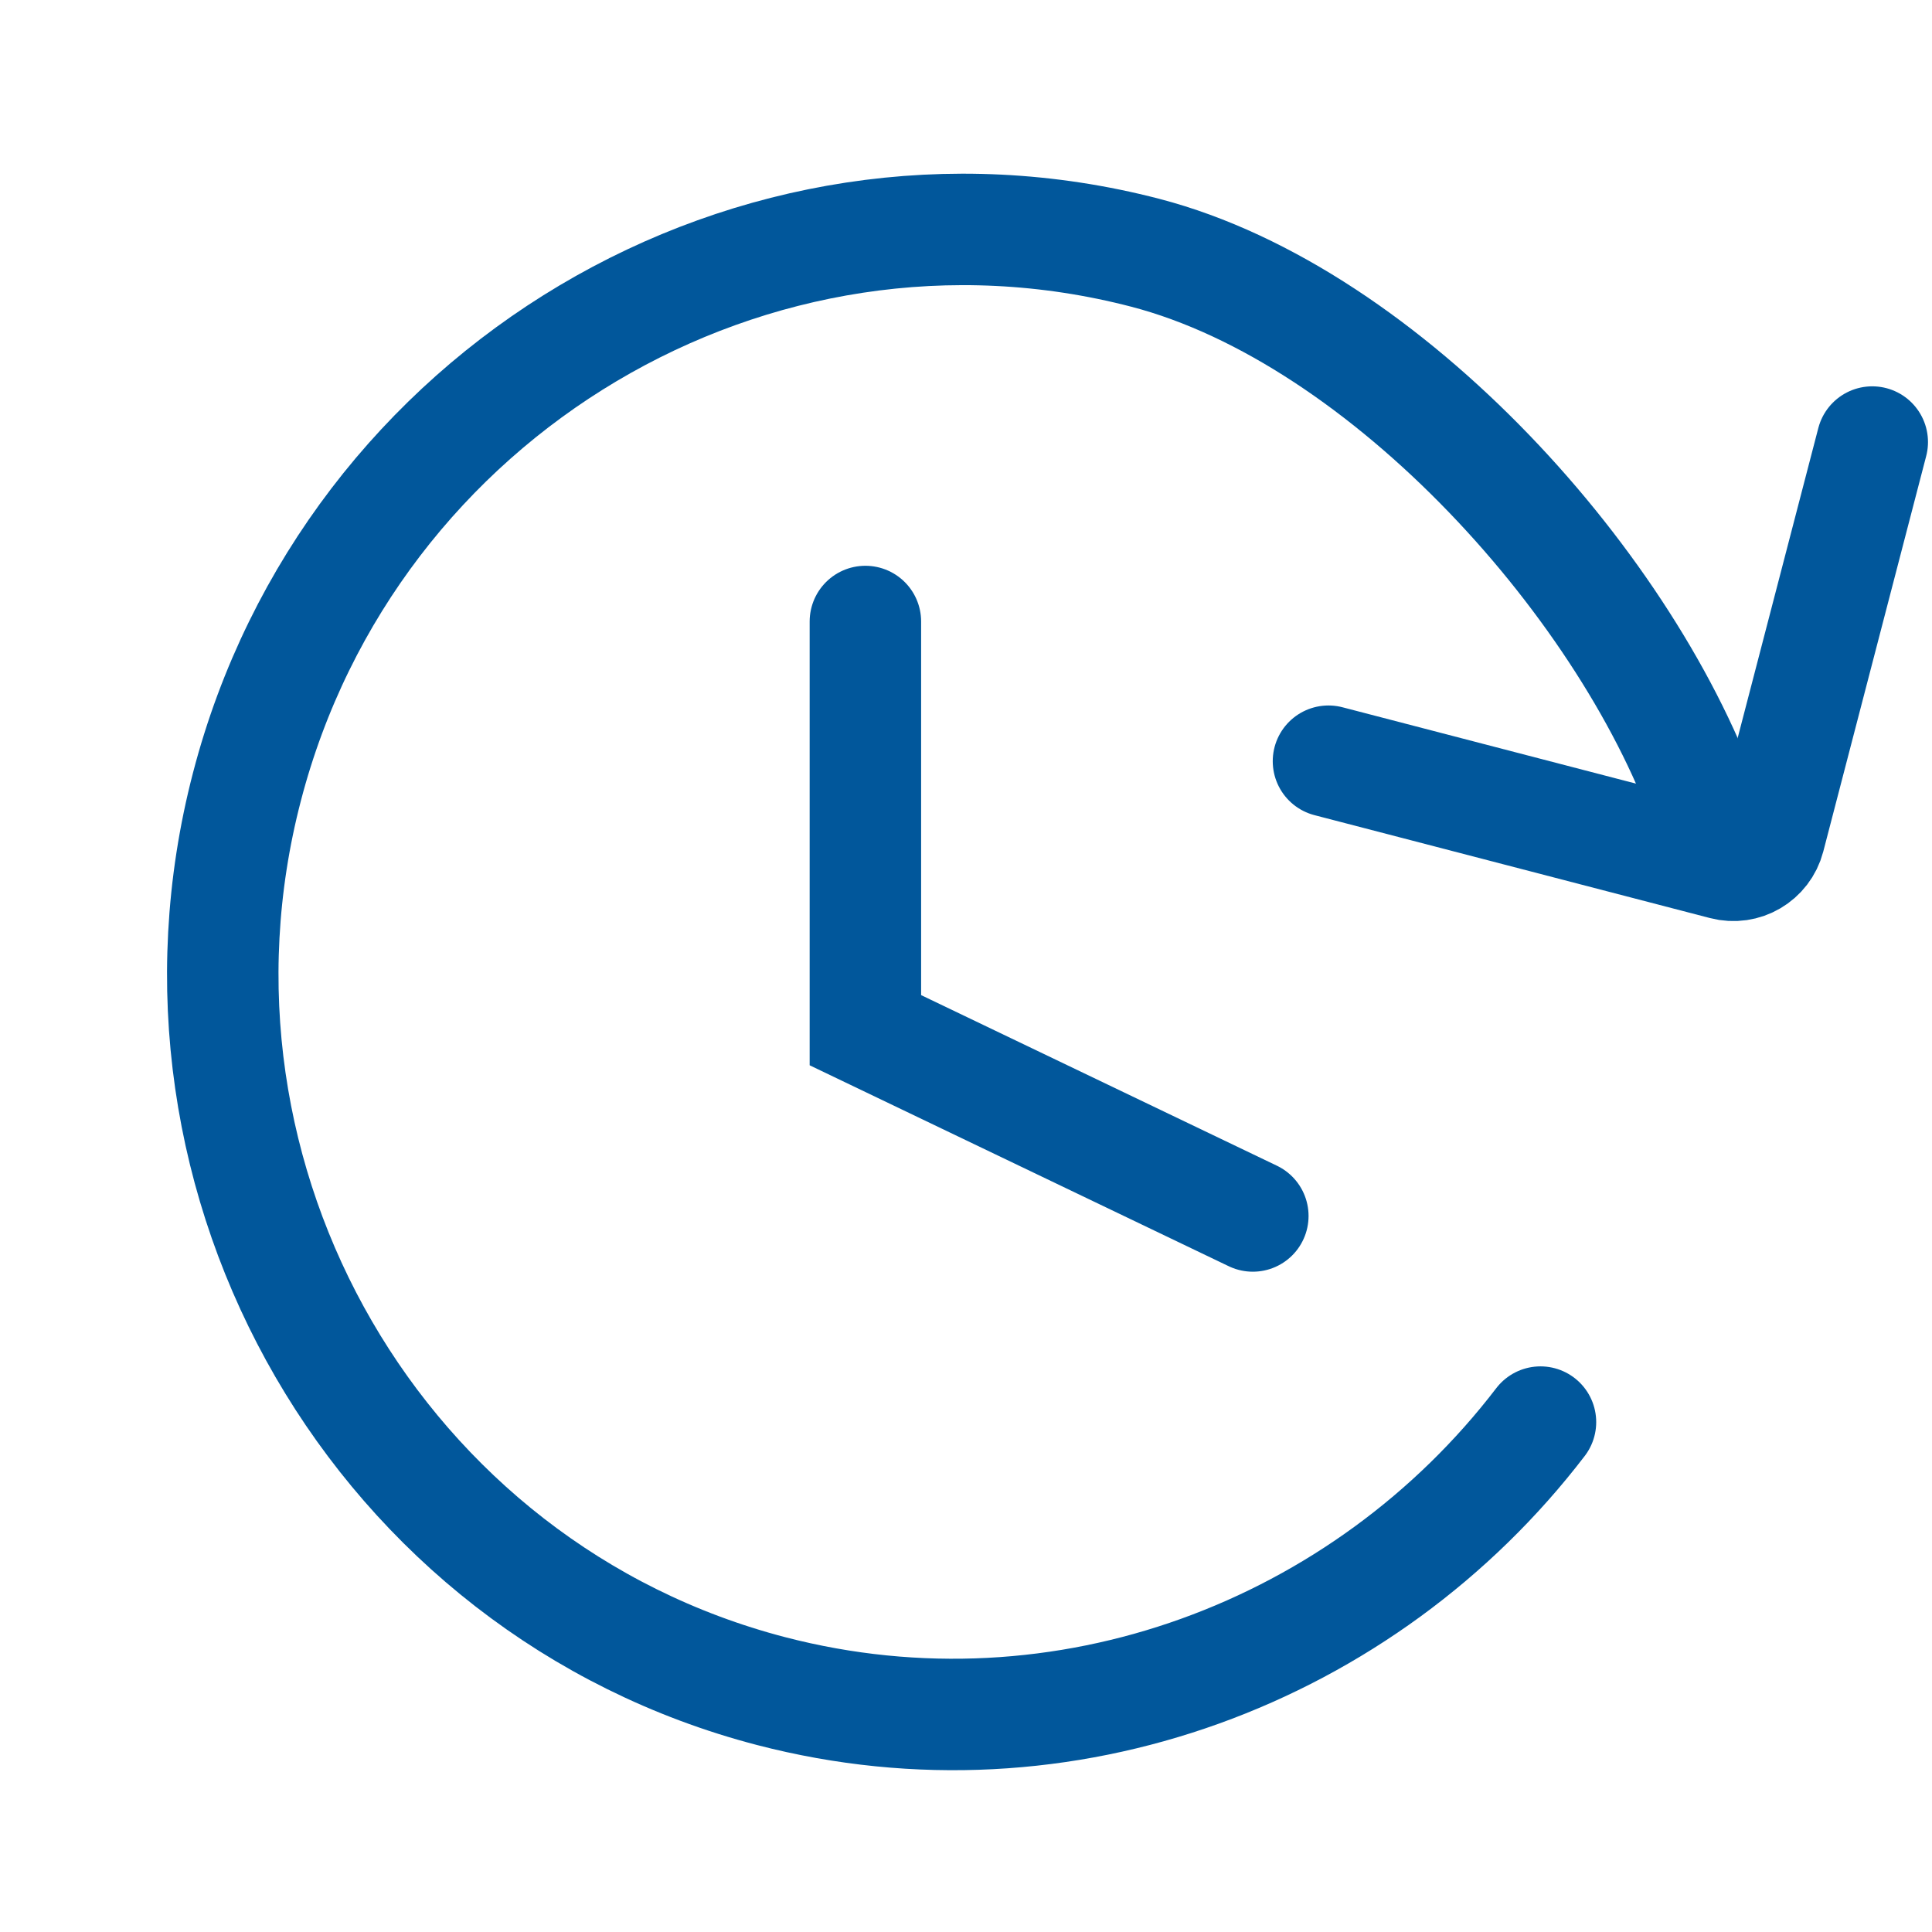
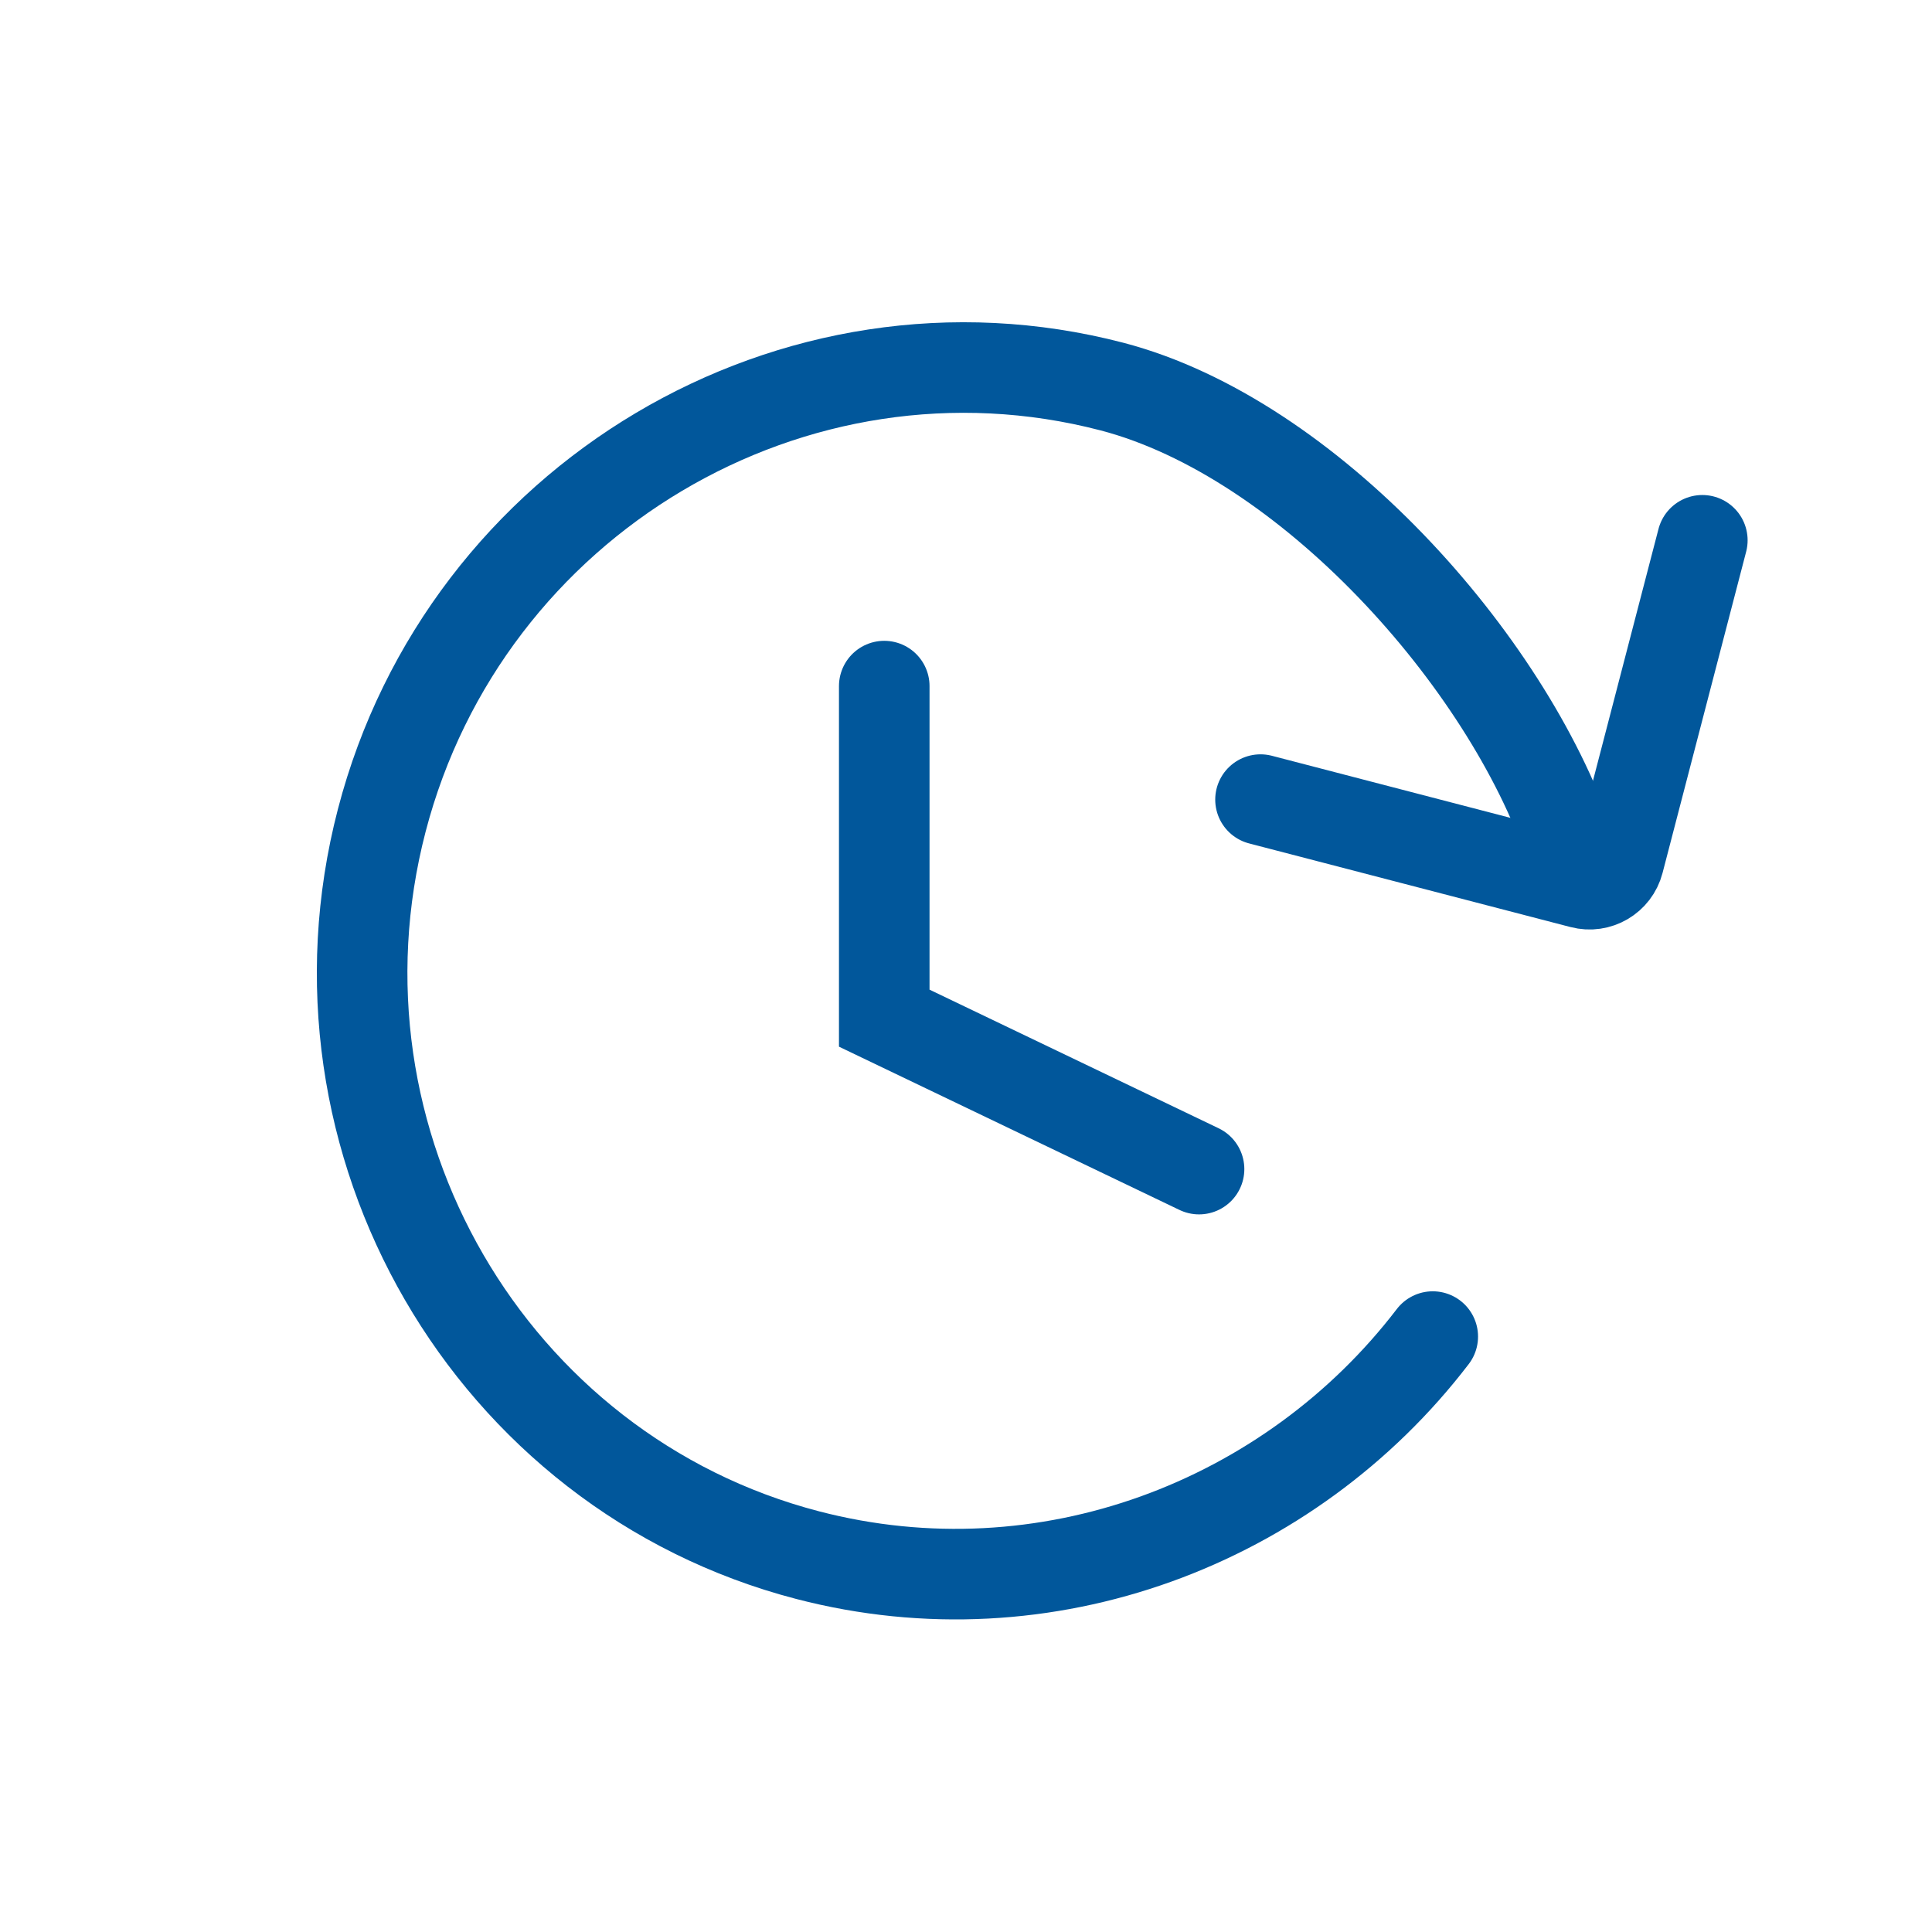
- <svg xmlns="http://www.w3.org/2000/svg" width="26" height="26" viewBox="0 0 26 26" fill="none">
-   <path d="M23 11C21.957 7.939 18.669 4.25 15.414 3.402C10.149 2.032 4.708 5.266 3.323 10.589C1.937 15.911 5.112 21.387 10.377 22.758C14.323 23.785 18.369 22.225 20.731 19.138" stroke="#01579B" stroke-width="1.5" stroke-miterlimit="10" stroke-linecap="round" />
-   <path d="M11.646 8.364V13.864L16.86 16.364" stroke="#01579B" stroke-width="1.5" stroke-linecap="round" />
-   <path d="M17.878 10.244L23.201 11.629C23.468 11.699 23.741 11.539 23.811 11.271L25.196 5.949" stroke="#01579B" stroke-width="1.5" stroke-miterlimit="10" stroke-linecap="round" />
+ <svg xmlns="http://www.w3.org/2000/svg" width="32" height="32" viewBox="0 0 32 32" fill="none">
+   <path d="M26 14C24.957 10.938 21.669 7.25 18.414 6.402C13.149 5.032 7.708 8.266 6.323 13.589C4.937 18.911 8.112 24.387 13.377 25.758C17.323 26.785 21.369 25.225 23.731 22.138" stroke="#01579B" stroke-width="1.5" stroke-miterlimit="10" stroke-linecap="round" />
+   <path d="M14.646 11.364V16.864L19.86 19.364" stroke="#01579B" stroke-width="1.5" stroke-linecap="round" />
+   <path d="M20.878 13.244L26.201 14.629C26.468 14.699 26.741 14.539 26.811 14.271L28.196 8.949" stroke="#01579B" stroke-width="1.5" stroke-miterlimit="10" stroke-linecap="round" />
</svg>
